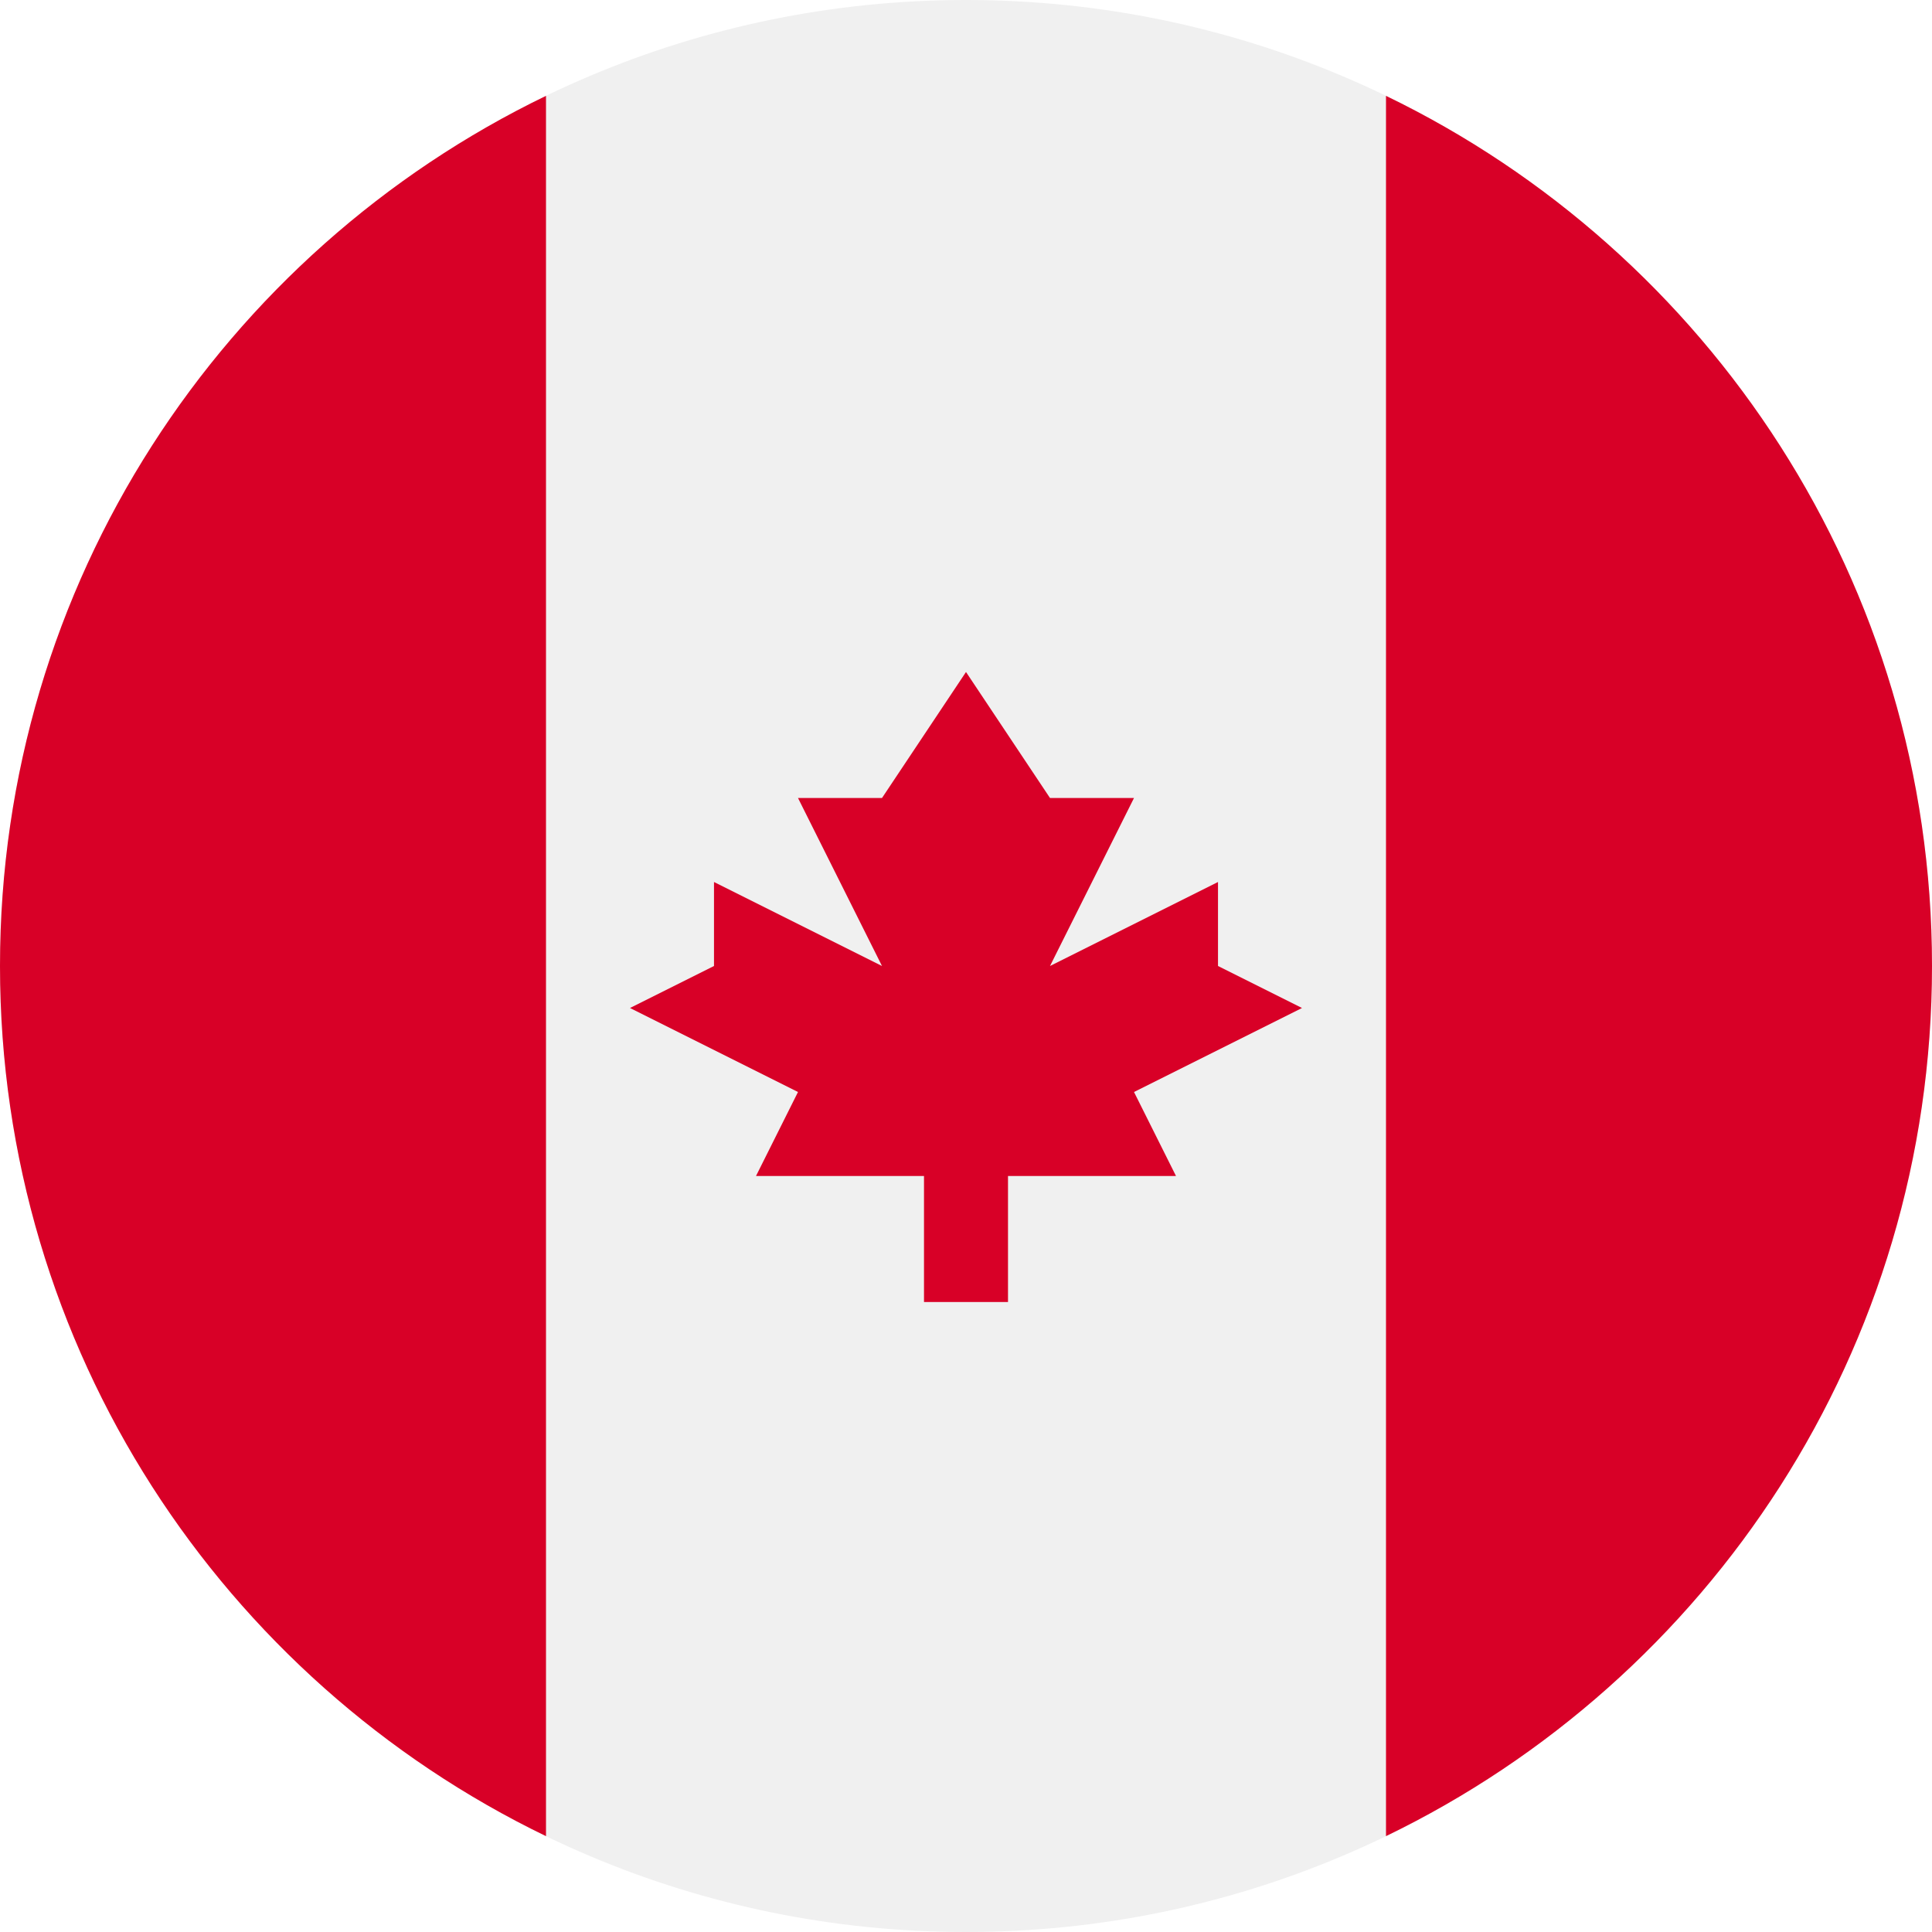
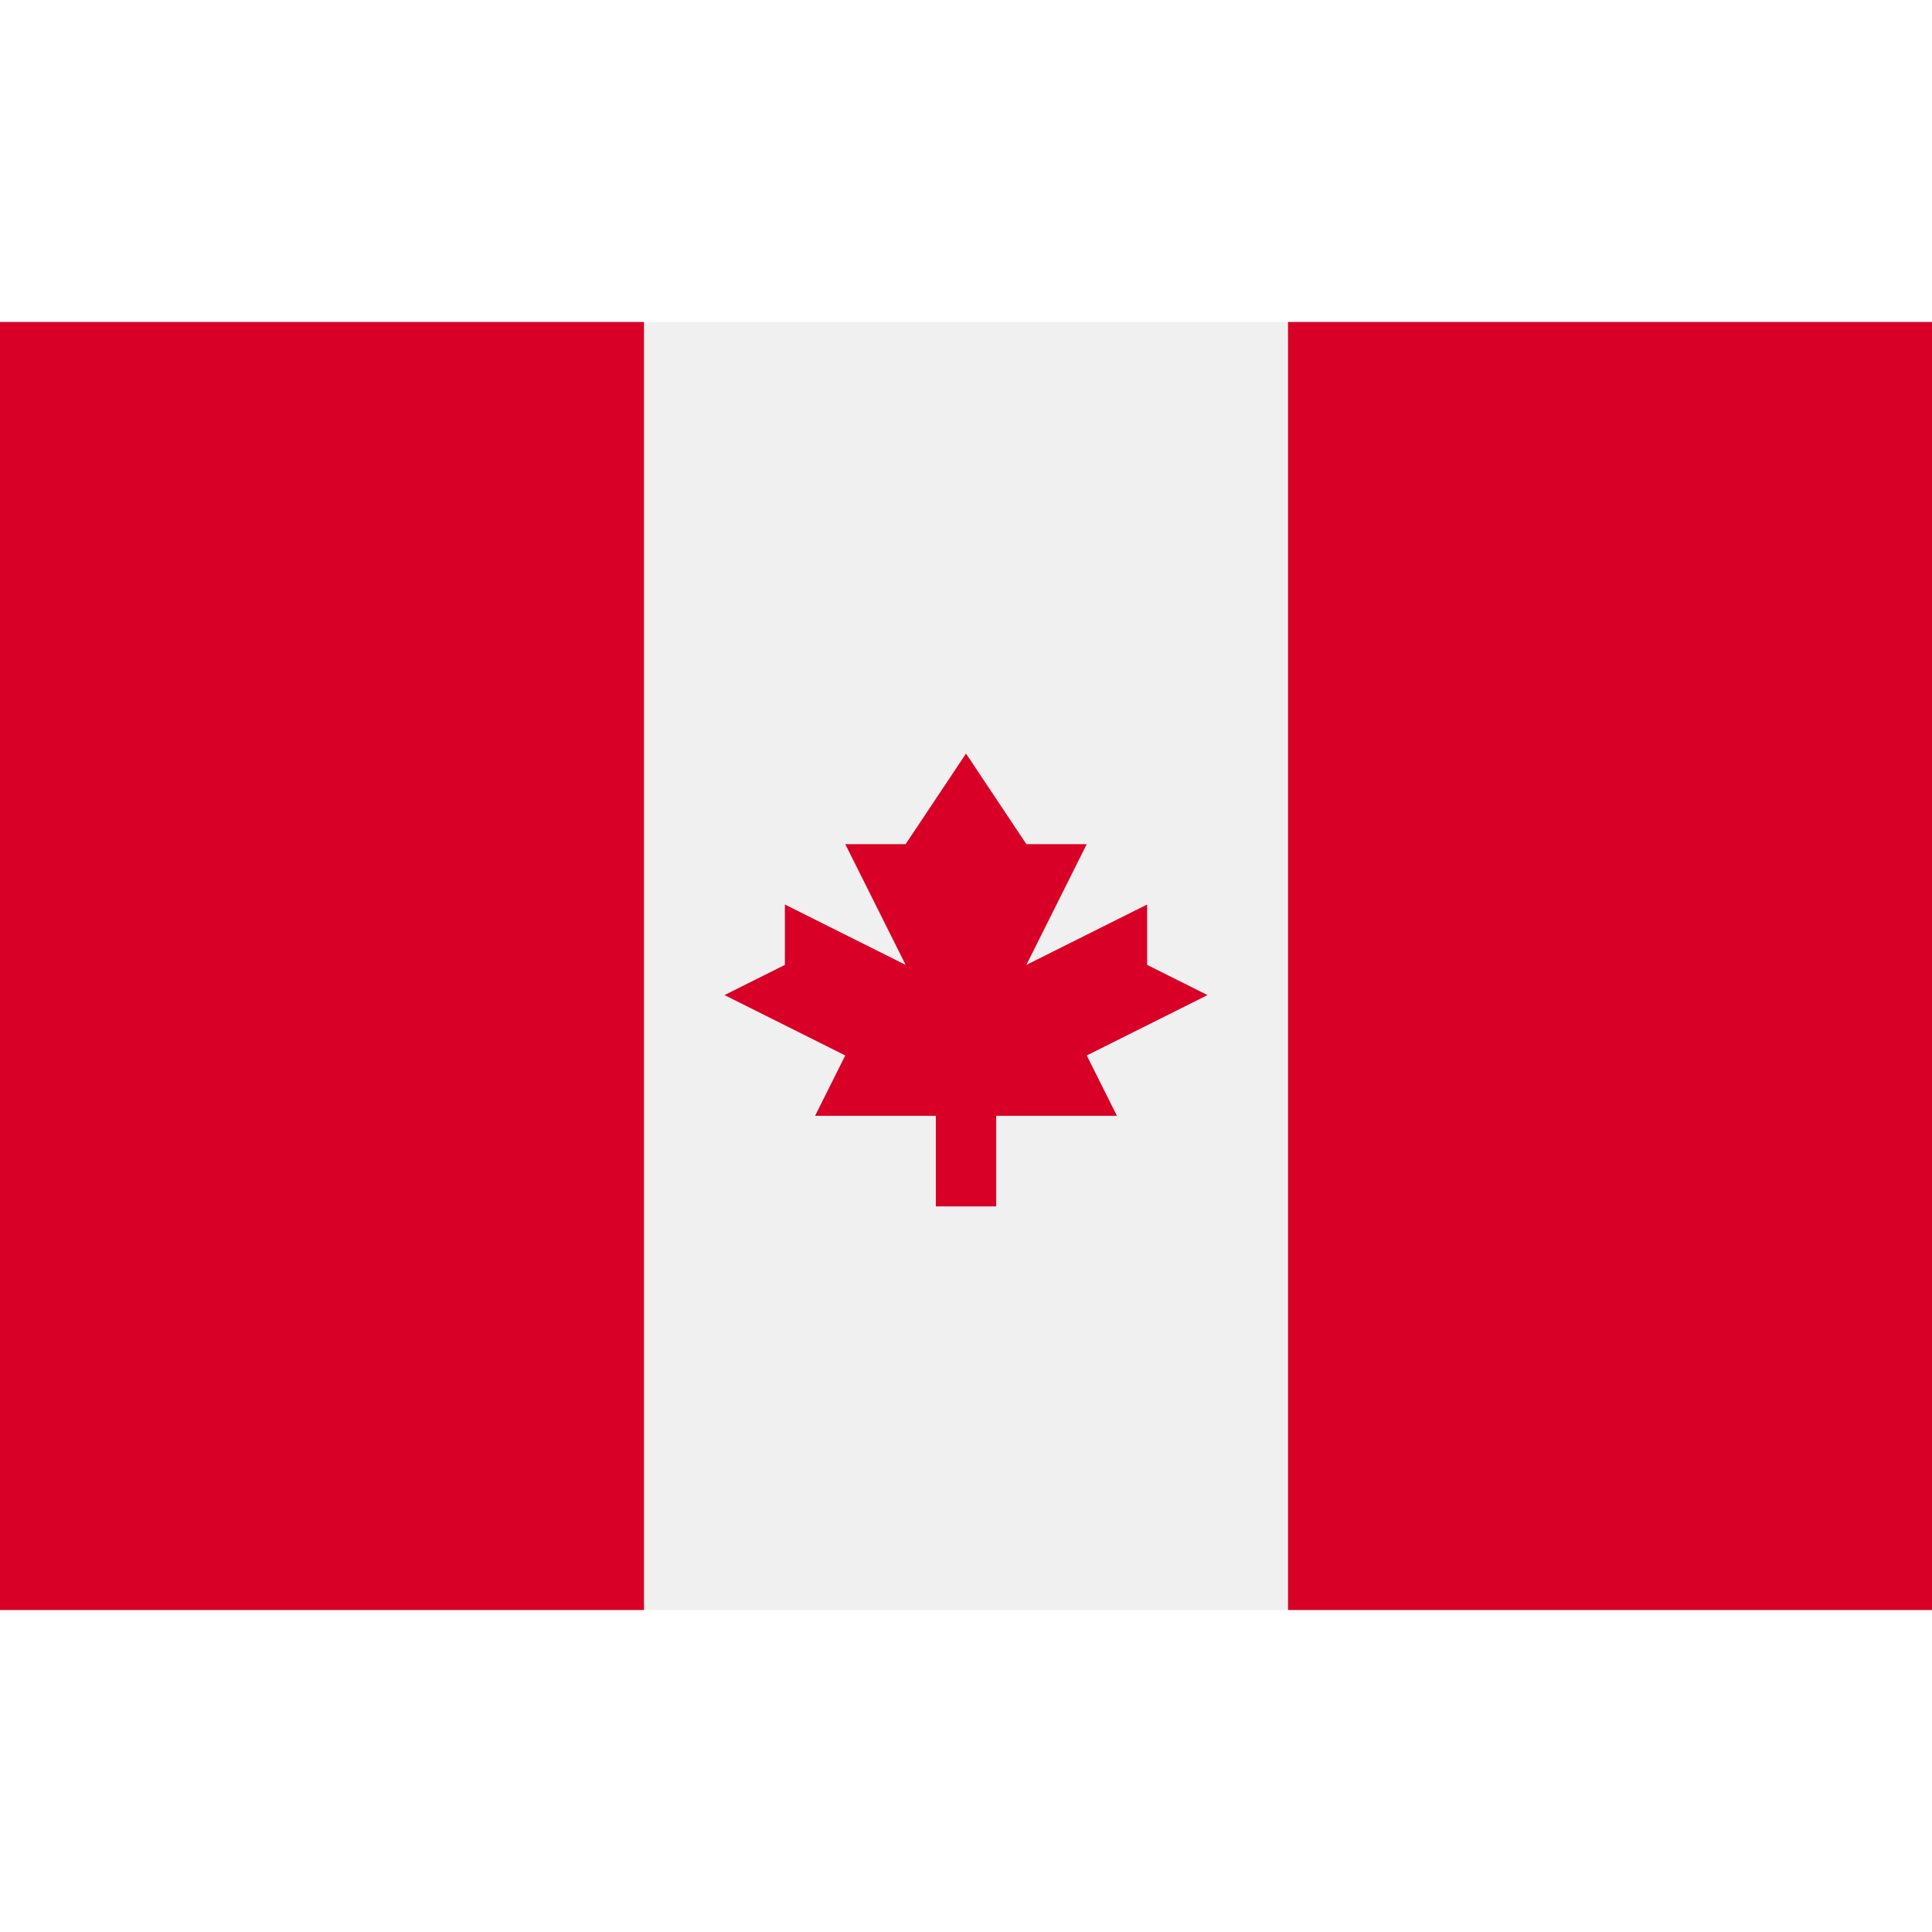
<svg xmlns="http://www.w3.org/2000/svg" version="1.1" x="0px" y="0px" viewBox="0 0 512 512" style="enable-background:new 0 0 512 512;" xml:space="preserve">
-   <circle style="fill:#F0F0F0;" cx="256" cy="256" r="256" />
+   <rect y="85.331" style="fill:#F0F0F0;" width="512" height="341.326" />
  <g>
-     <path style="fill:#D80027;" d="M512,256c0-101.494-59.065-189.19-144.696-230.598v461.195C452.935,445.19,512,357.494,512,256z" />
-     <path style="fill:#D80027;" d="M0,256c0,101.494,59.065,189.19,144.696,230.598V25.402C59.065,66.81,0,154.506,0,256z" />
-     <polygon style="fill:#D80027;" points="300.522,289.391 345.043,267.13 322.783,256 322.783,233.739 278.261,256 300.522,211.478    278.261,211.478 256,178.087 233.739,211.478 211.478,211.478 233.739,256 189.217,233.739 189.217,256 166.957,267.13    211.478,289.391 200.348,311.652 244.87,311.652 244.87,345.043 267.13,345.043 267.13,311.652 311.652,311.652  " />
+     <rect y="85.331" style="fill:#D80027;" width="170.663" height="341.337" />
+     <rect x="341.337" y="85.331" style="fill:#D80027;" width="170.663" height="341.337" />
+     <polygon style="fill:#D80027;" points="288,279.704 320,263.704 304,255.705 304,239.705 272,255.705 288,223.705 272,223.705    256,199.704 240,223.705 224,223.705 240,255.705 208,239.705 208,255.705 192,263.704 224,279.704 216.001,295.704    248.001,295.704 248.001,319.705 264.001,319.705 264.001,295.704 296.001,295.704  " />
  </g>
</svg>
